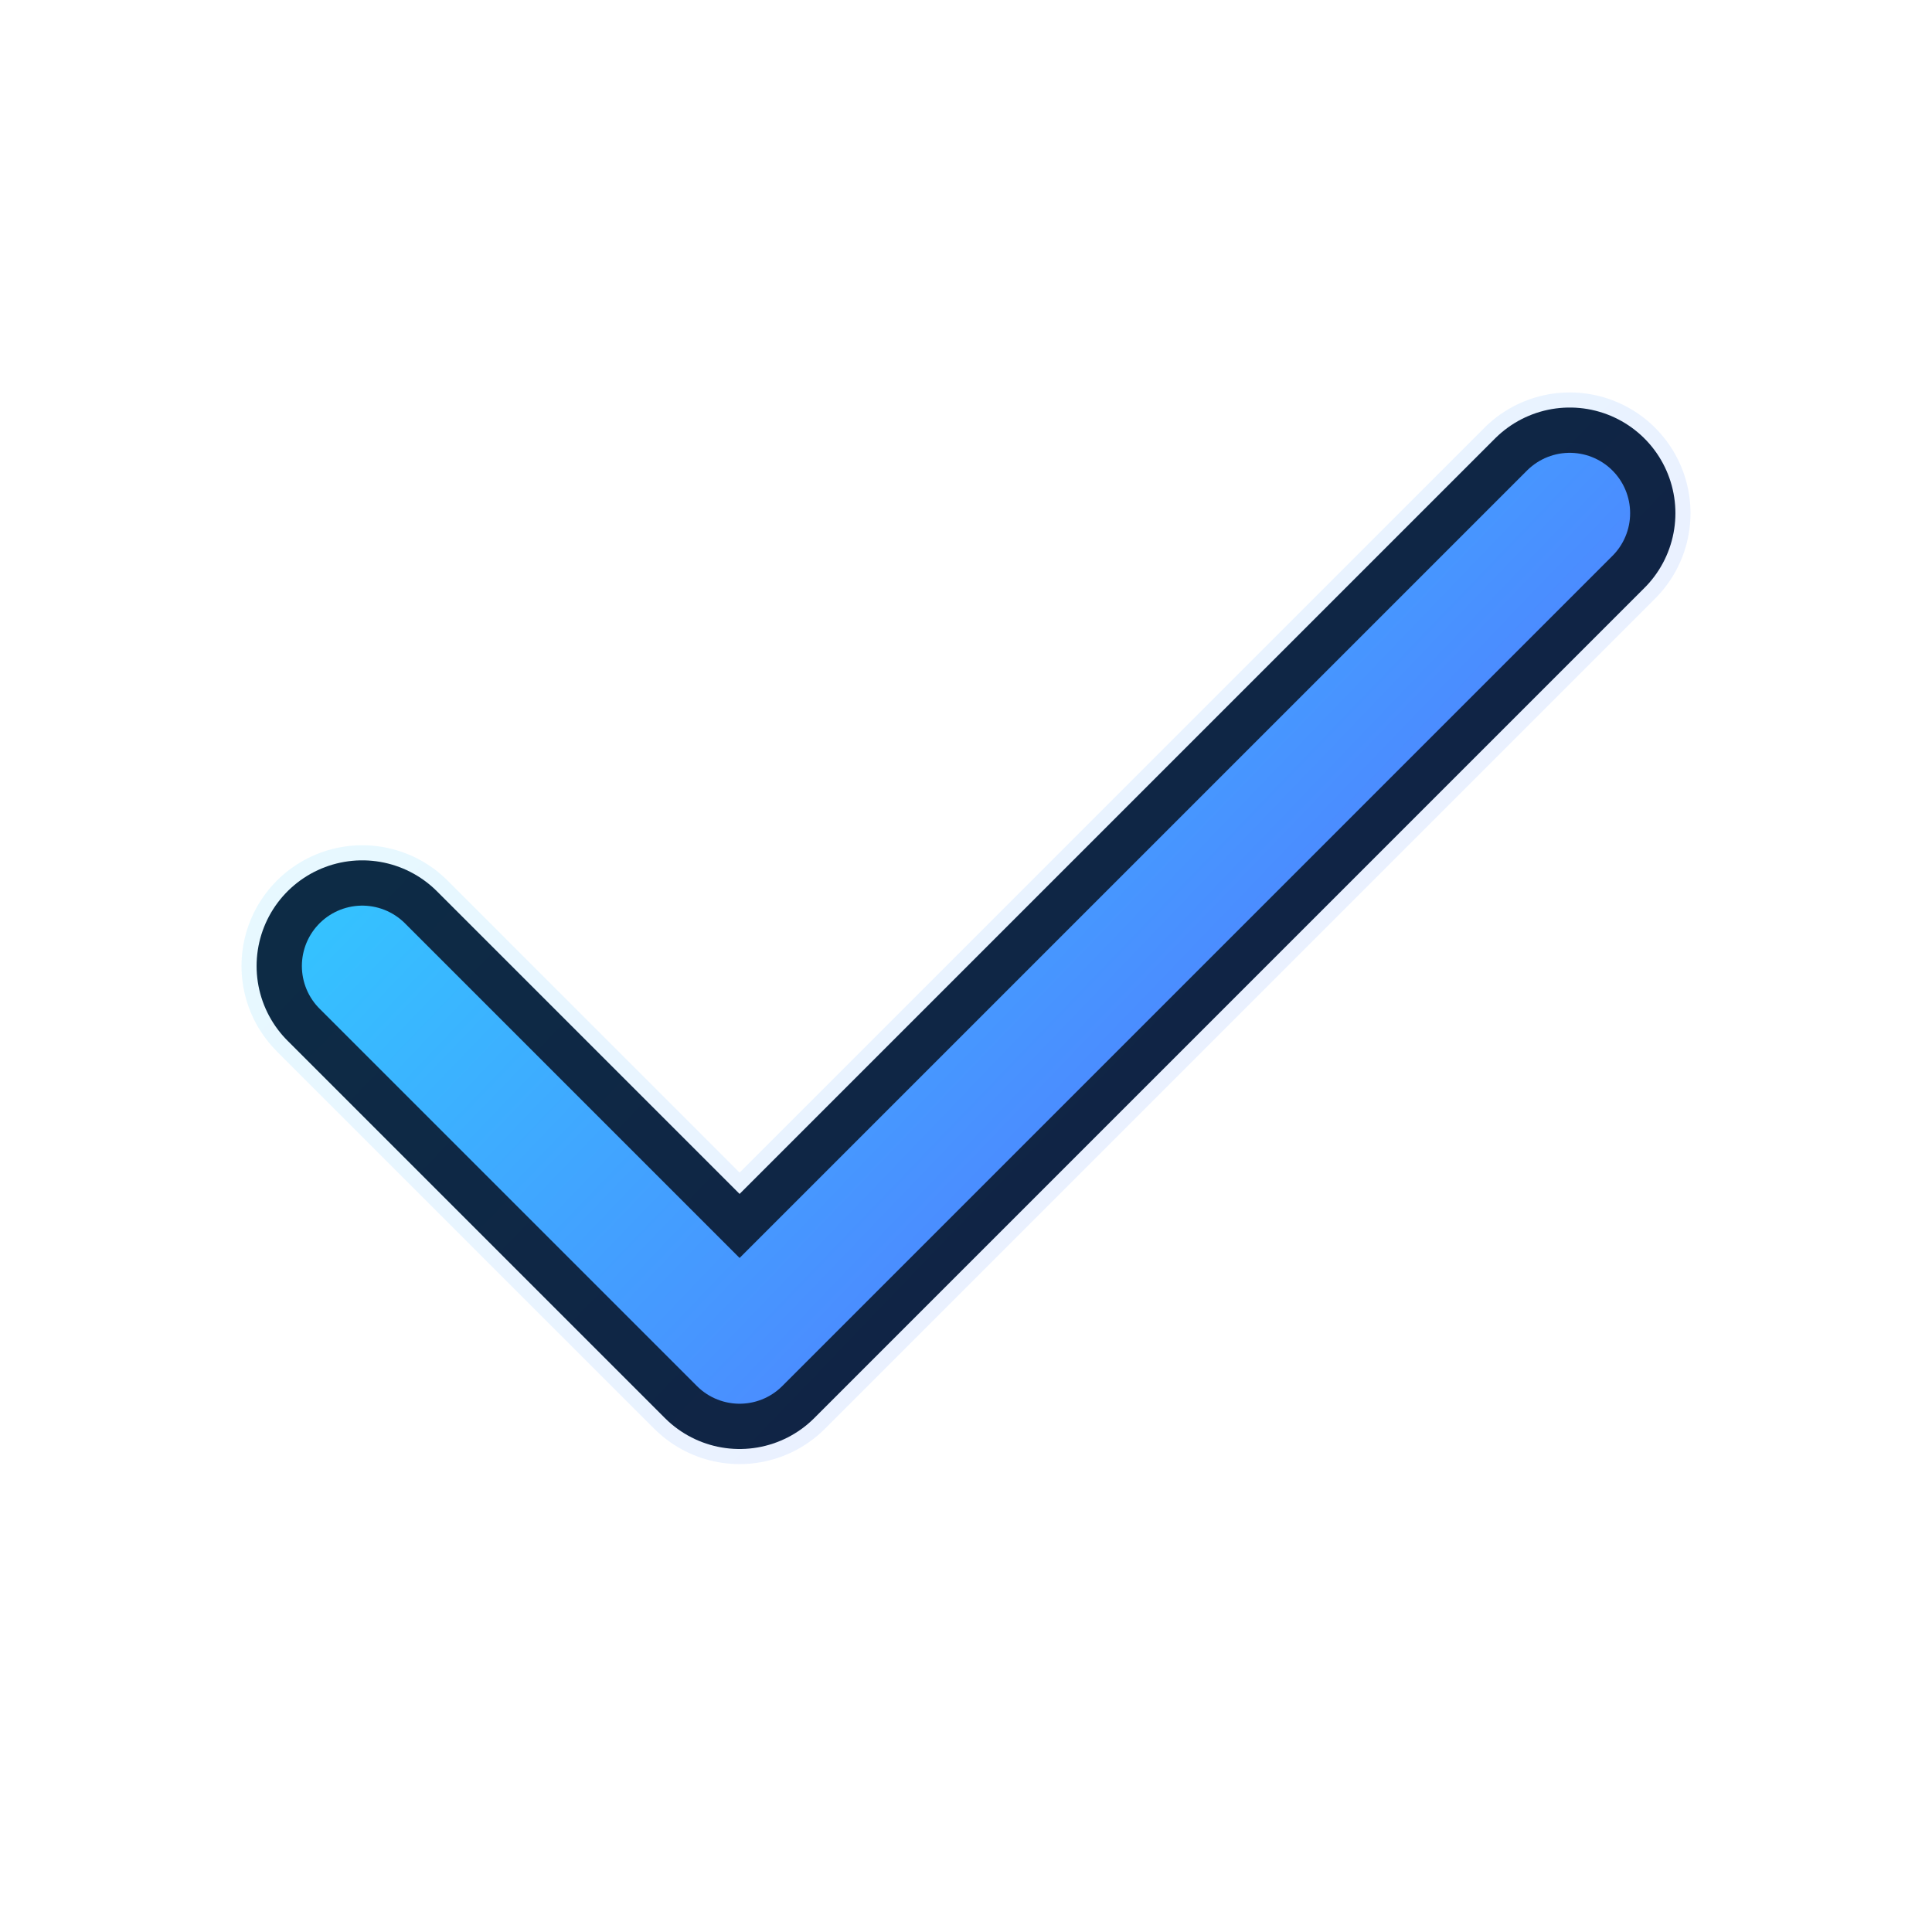
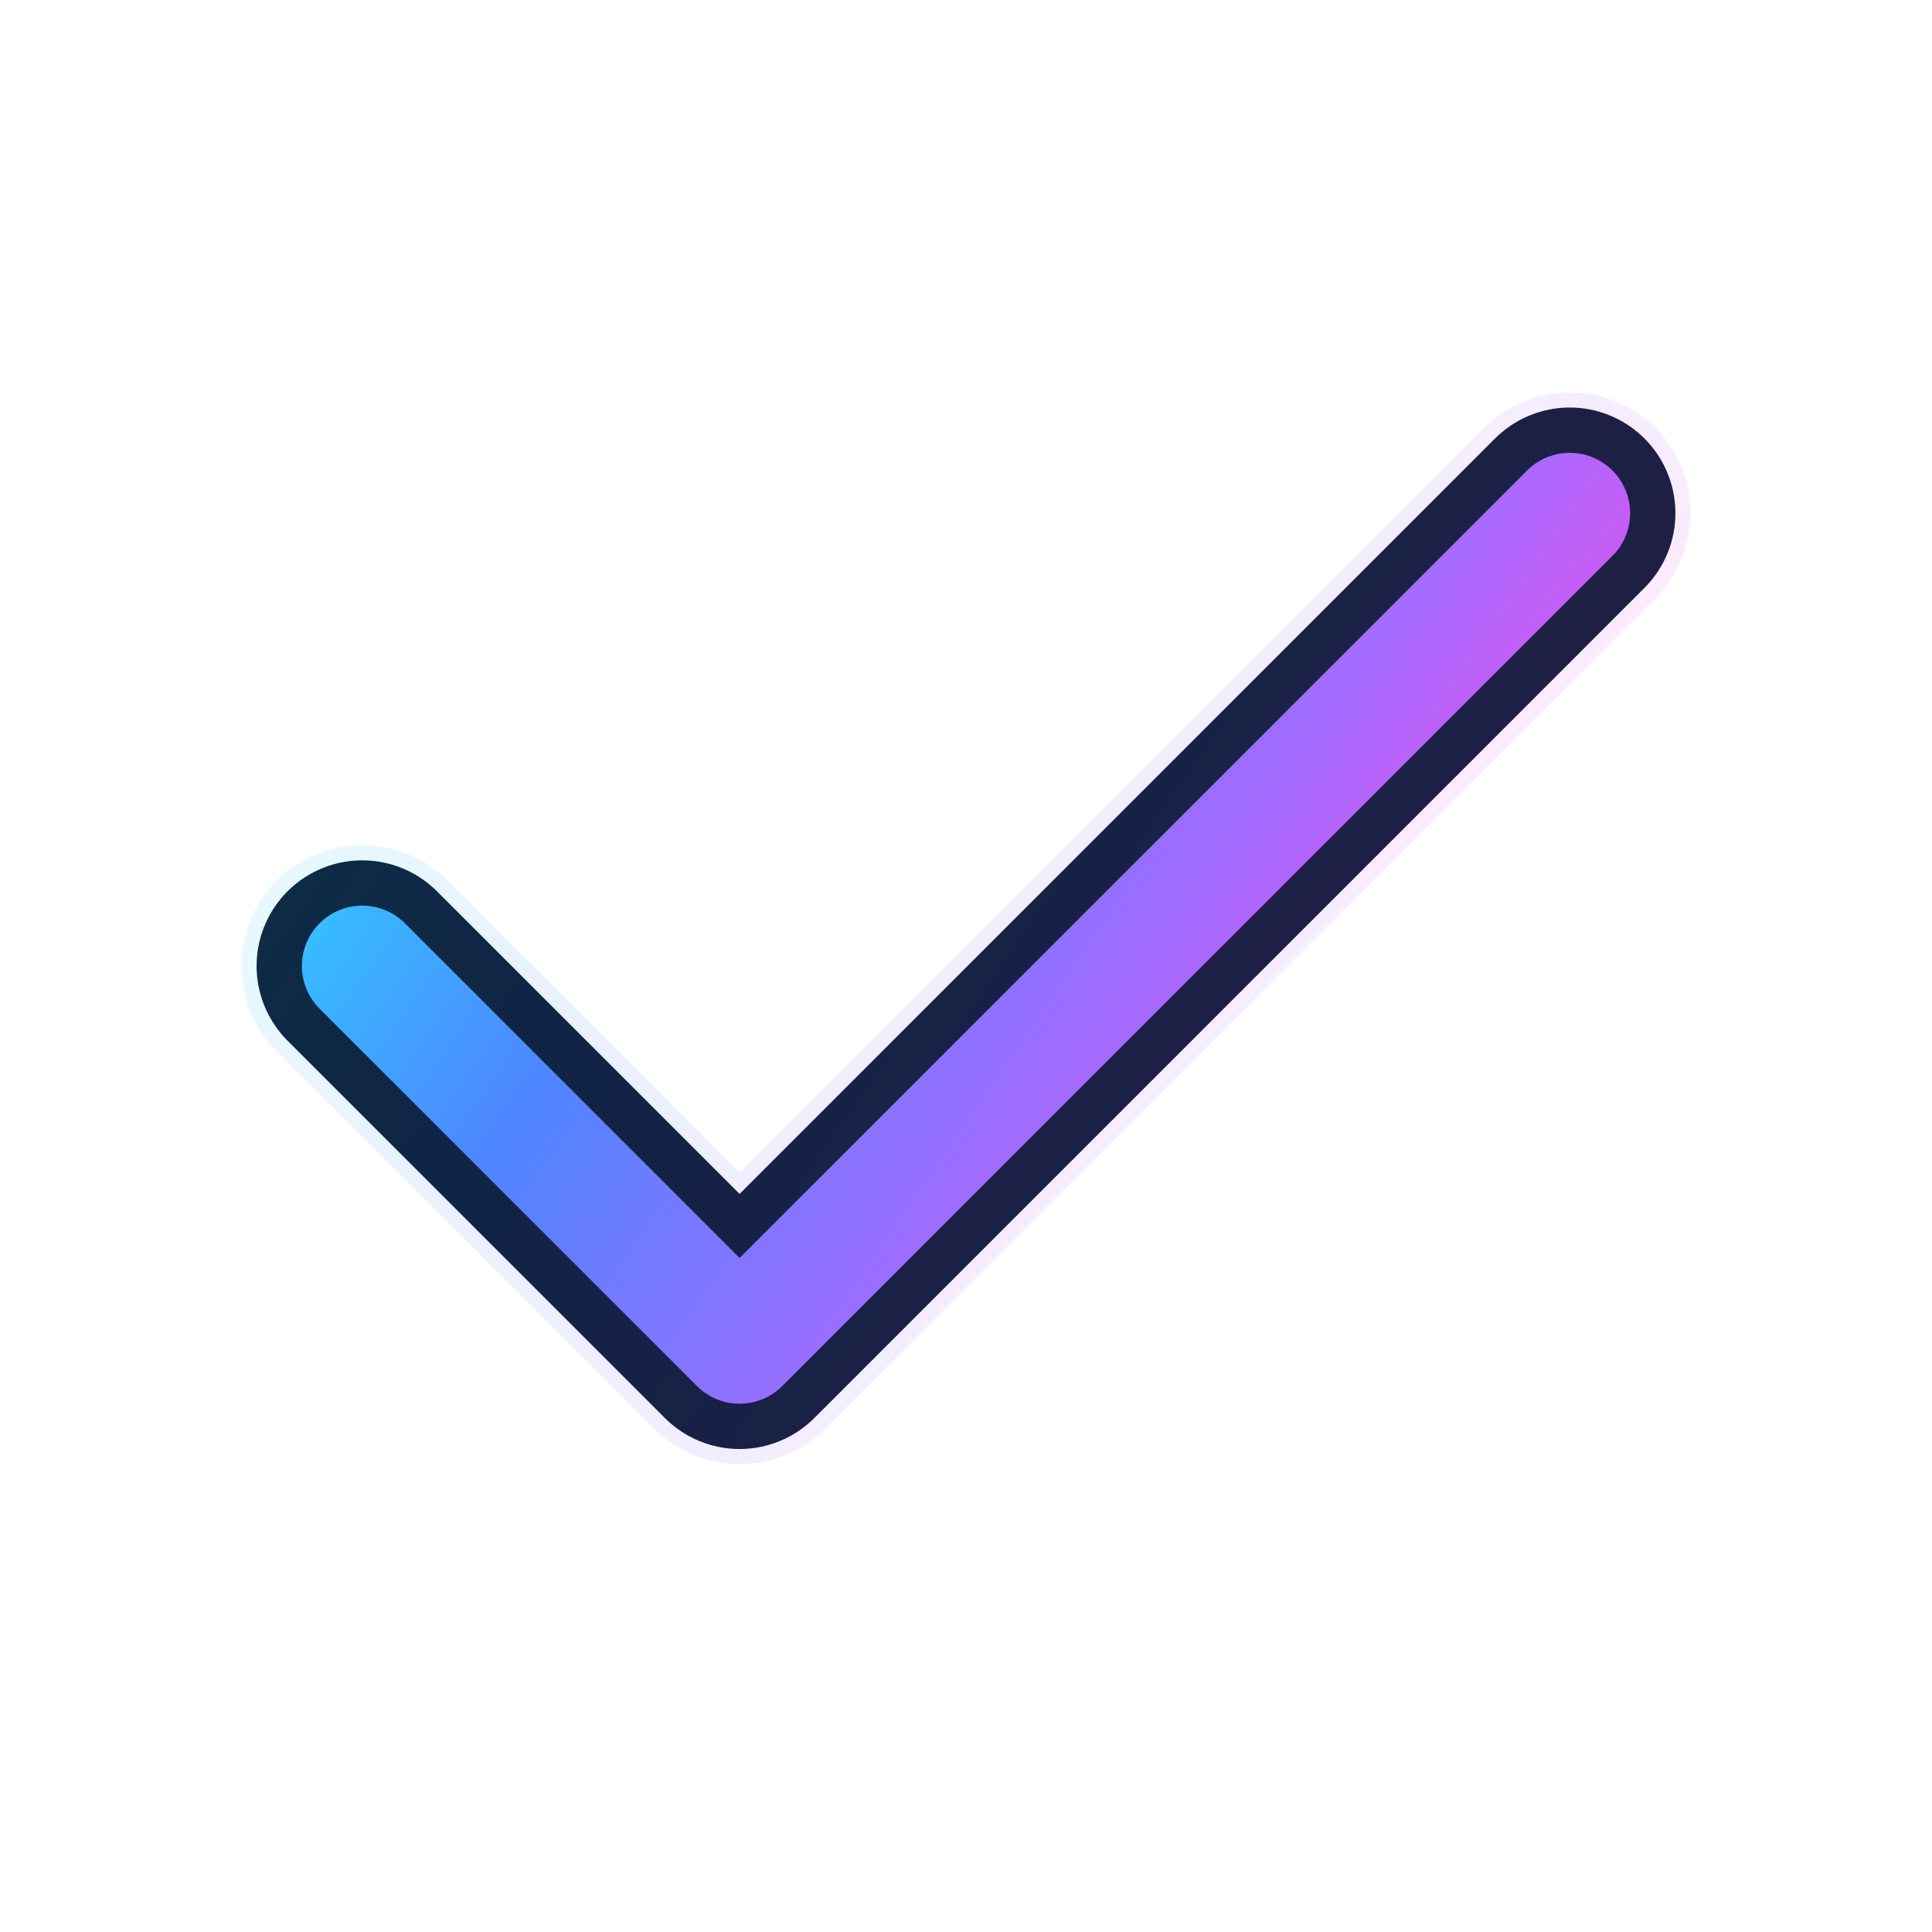
<svg xmlns="http://www.w3.org/2000/svg" width="32" height="32" viewBox="0 0 32 32" fill="none">
  <defs>
-     <linearGradient id="ink" x1="3" y1="4" x2="28" y2="28" gradientUnits="userSpaceOnUse">
+     <linearGradient id="ink" x1="4" y1="6" x2="20" y2="17" gradientUnits="userSpaceOnUse">
      <stop stop-color="#27e3ff" />
-       <stop offset=".45" stop-color="#4e85ff" />
-       <stop offset=".72" stop-color="#a46bff" />
-       <stop offset="1" stop-color="#fc46e3" />
+       <stop offset=".32" stop-color="#4e85ff" />
+       <stop offset=".62" stop-color="#a46bff" />
+       <stop offset=".88" stop-color="#fc46e3" />
    </linearGradient>
  </defs>
  <g stroke-linecap="round" stroke-linejoin="round">
    <g stroke="#08172c" stroke-width="2.8" opacity="1">
      <g transform="translate(1 1) scale(1.25)">
        <path d="M20 6 9 17l-5-5" />
      </g>
    </g>
    <g stroke="url(#ink)" stroke-width="1.6" opacity="1">
      <g transform="translate(1 1) scale(1.25)">
        <path d="M20 6 9 17l-5-5" />
      </g>
    </g>
    <g stroke="url(#ink)" stroke-width="3.2" opacity="0.12">
      <g transform="translate(1 1) scale(1.25)">
        <path d="M20 6 9 17l-5-5" />
      </g>
    </g>
  </g>
</svg>
